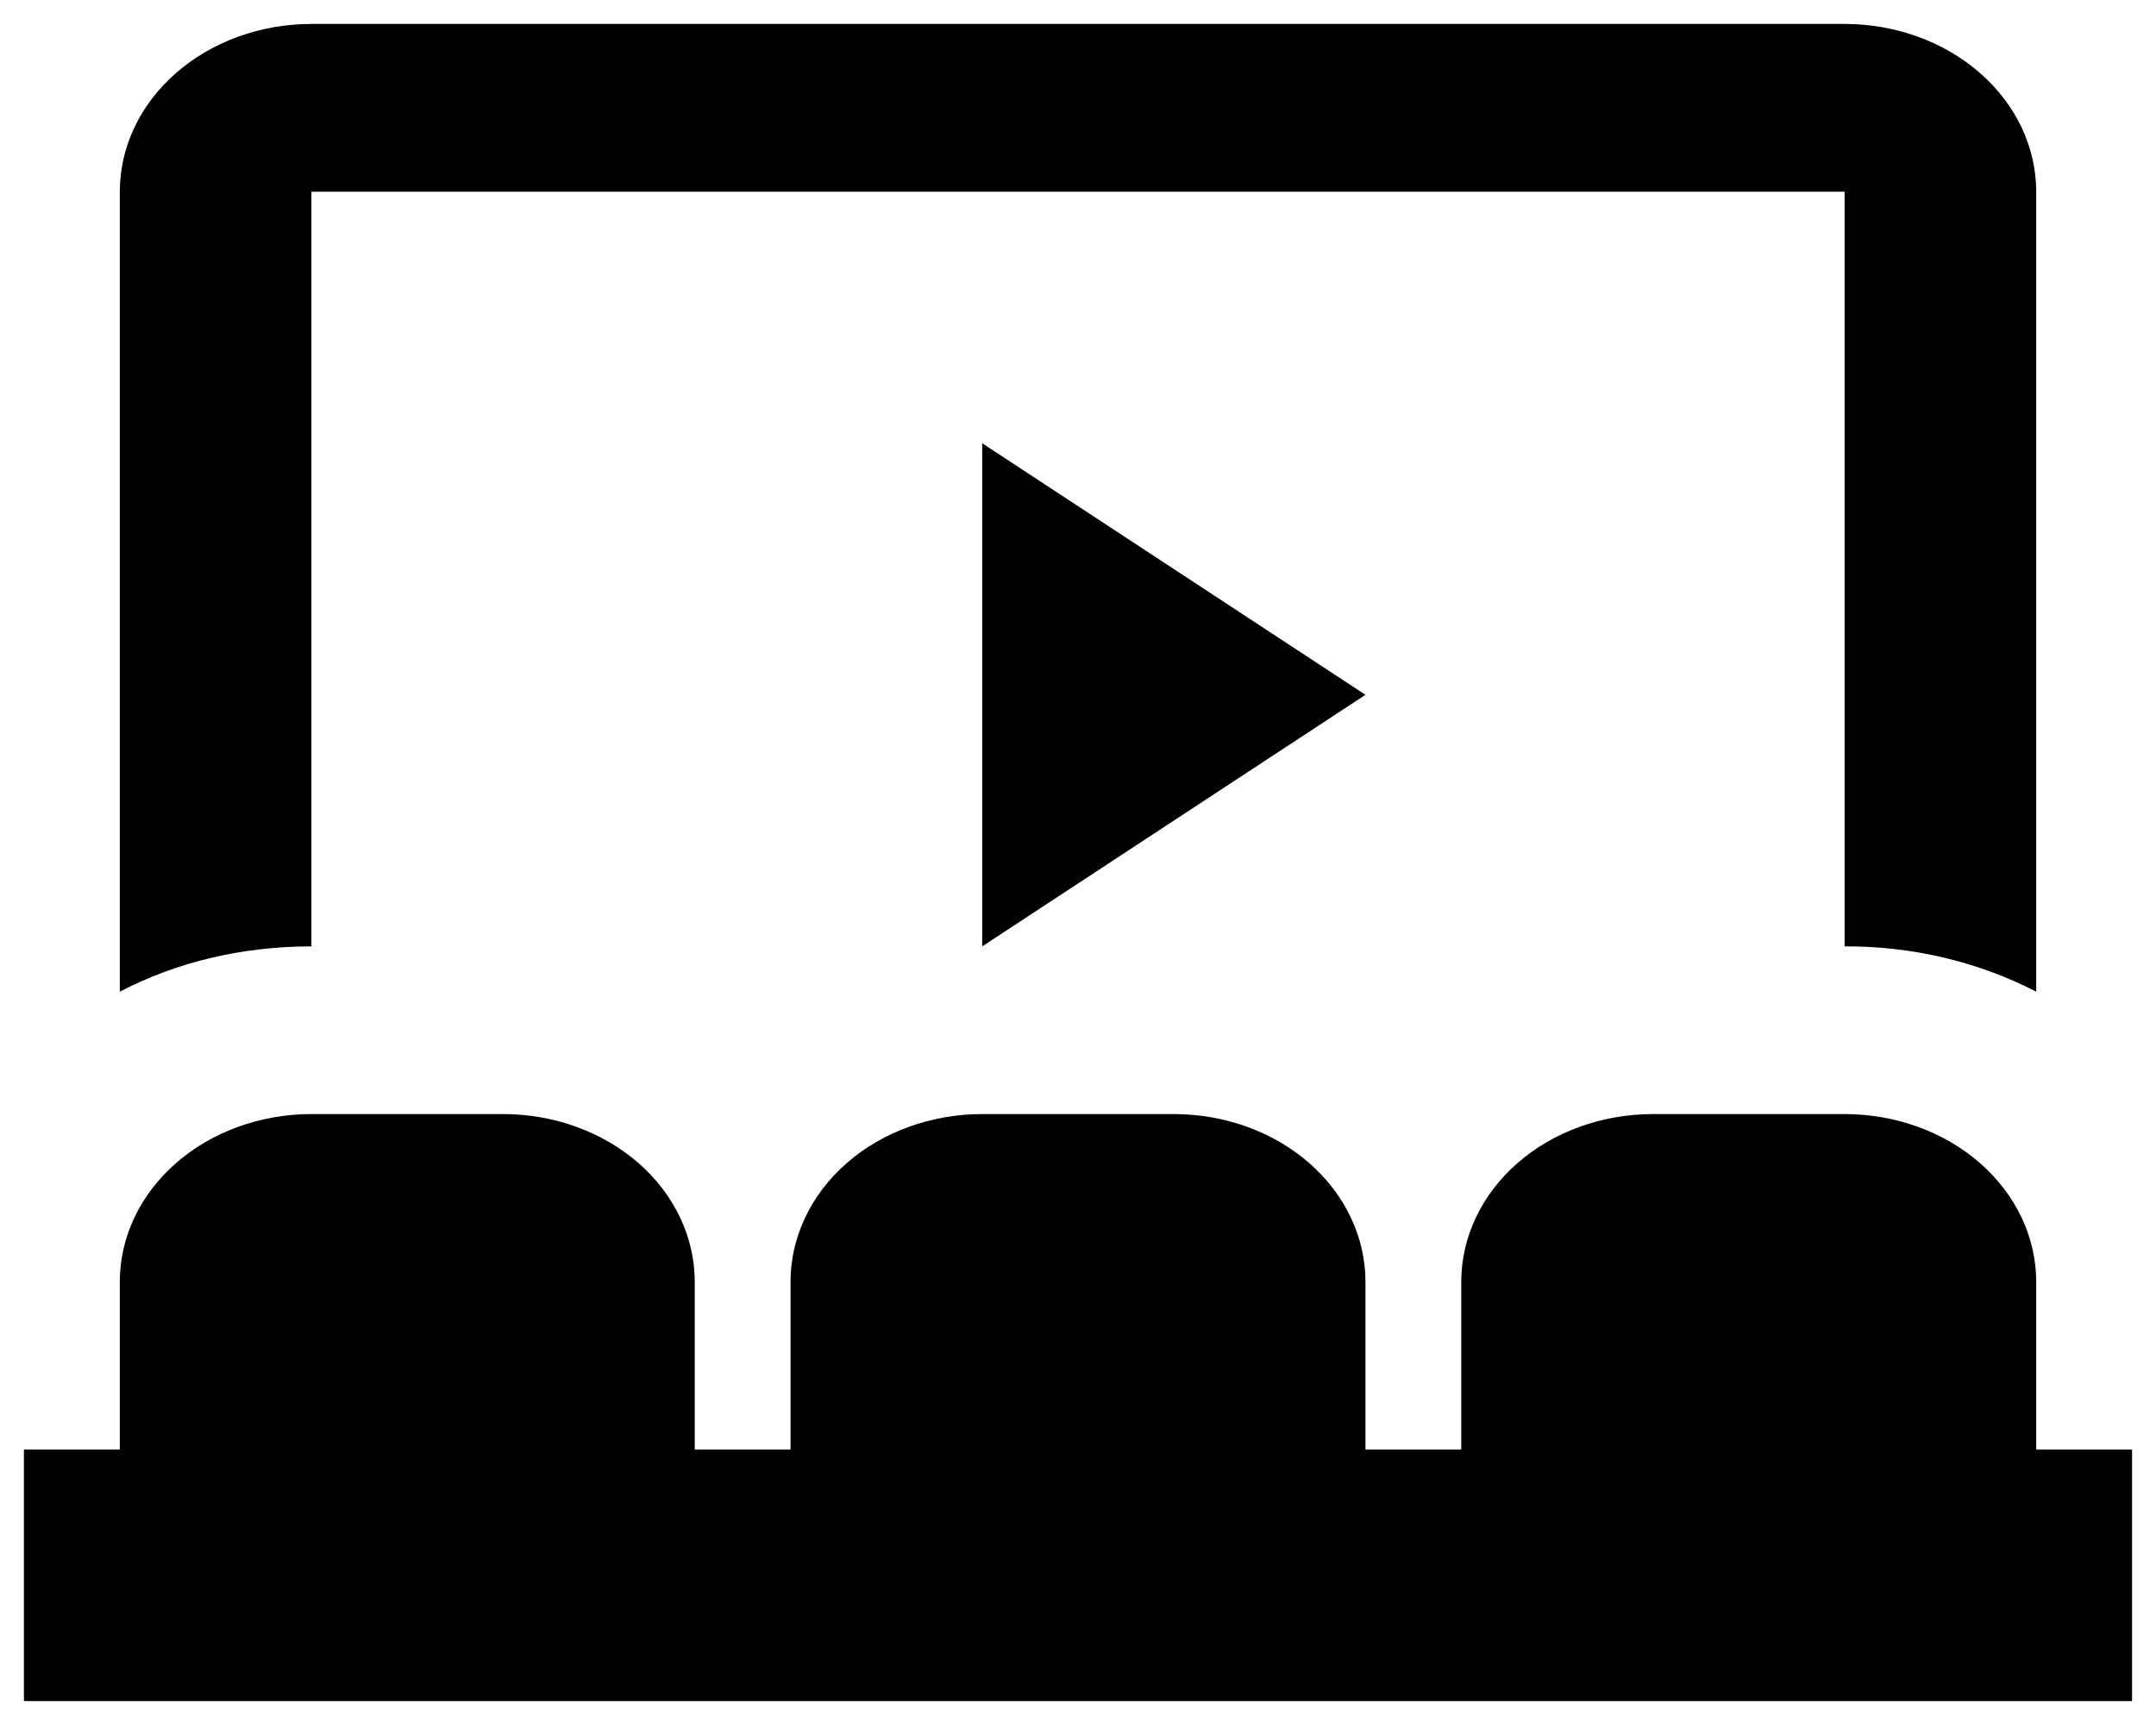
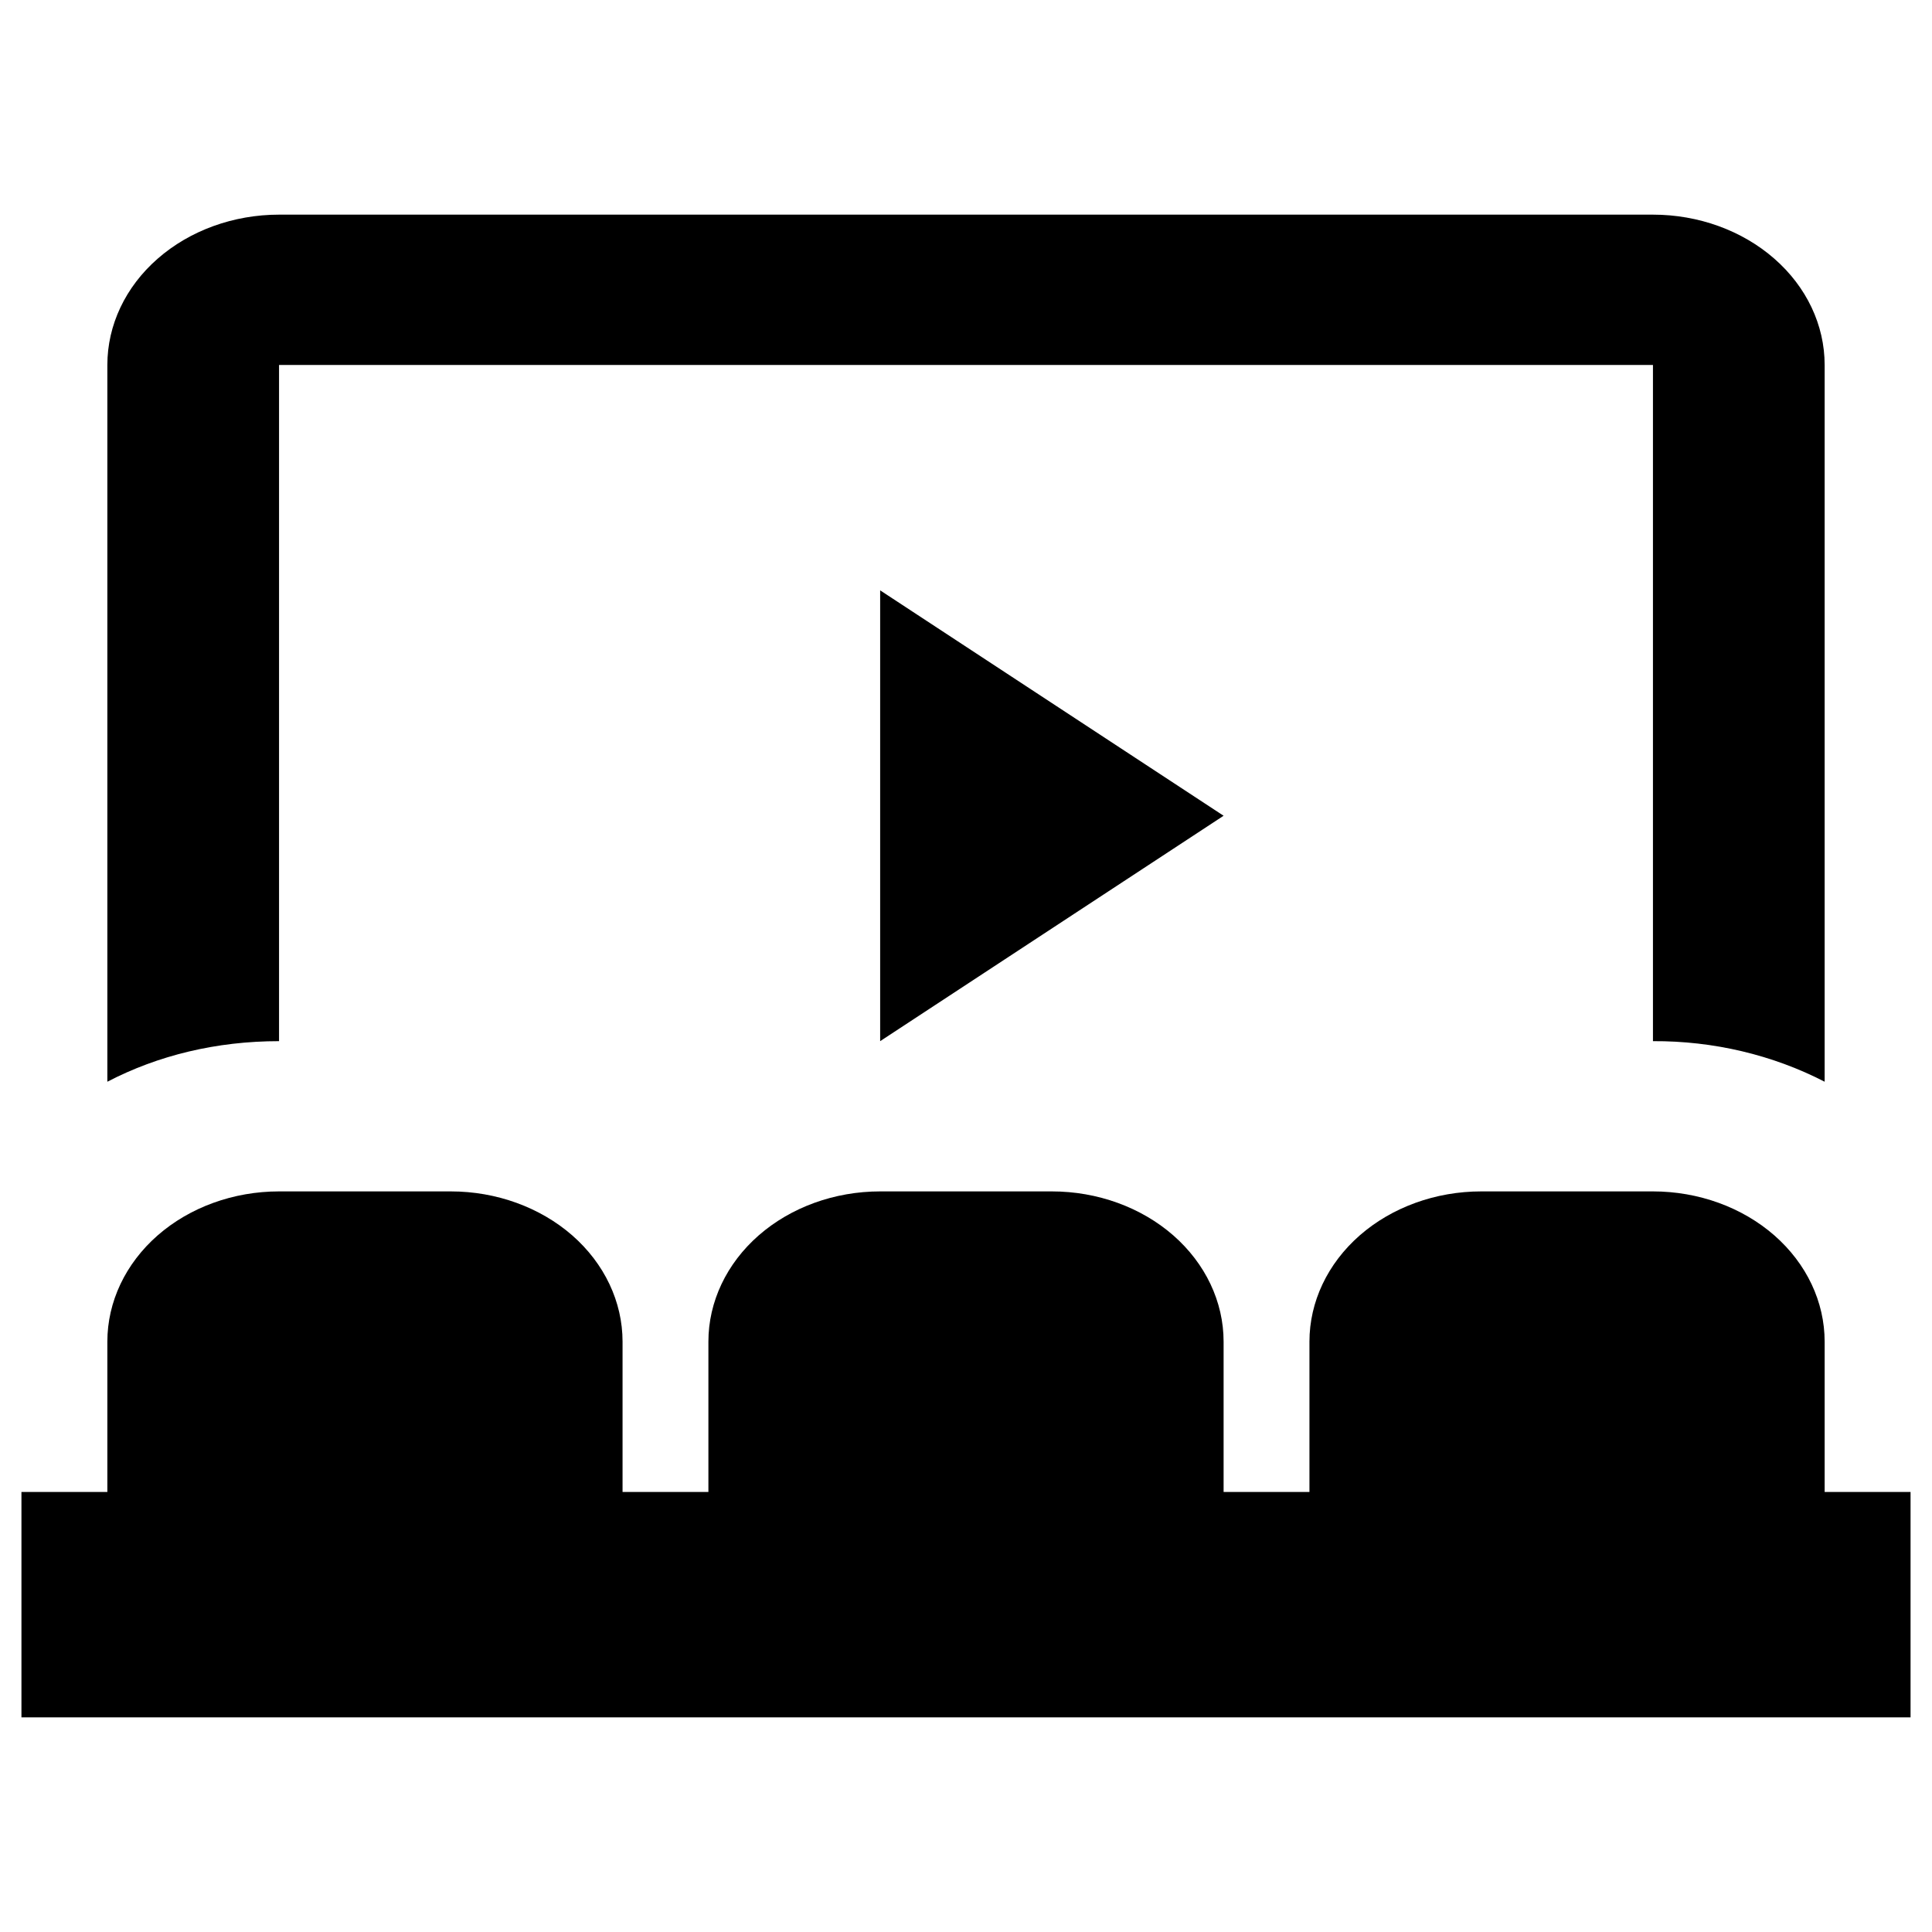
- <svg xmlns="http://www.w3.org/2000/svg" width="30" height="24" viewBox="0 0 30 24" fill="none">
+ <svg xmlns="http://www.w3.org/2000/svg" width="14" height="14" viewBox="0 0 30 24" fill="none">
  <path d="M4.333 15.5H7C7.707 15.5 8.385 15.746 8.886 16.183C9.386 16.621 9.667 17.215 9.667 17.833V20.167H11V17.833C11 17.215 11.281 16.621 11.781 16.183C12.281 15.746 12.959 15.5 13.667 15.5H16.333C17.041 15.5 17.719 15.746 18.219 16.183C18.719 16.621 19 17.215 19 17.833V20.167H20.333V17.833C20.333 17.215 20.614 16.621 21.114 16.183C21.614 15.746 22.293 15.5 23 15.5H25.667C26.374 15.5 27.052 15.746 27.552 16.183C28.052 16.621 28.333 17.215 28.333 17.833V20.167H29.667V23.667H0.333V20.167H1.667V17.833C1.667 17.215 1.948 16.621 2.448 16.183C2.948 15.746 3.626 15.5 4.333 15.5ZM13.667 6.167L19 9.667L13.667 13.167V6.167ZM4.333 0.333H25.667C26.374 0.333 27.052 0.579 27.552 1.017C28.052 1.454 28.333 2.048 28.333 2.667V13.797C27.526 13.38 26.604 13.162 25.667 13.167V2.667H4.333V13.167C3.36 13.167 2.453 13.388 1.667 13.797V2.667C1.667 2.048 1.948 1.454 2.448 1.017C2.948 0.579 3.626 0.333 4.333 0.333Z" fill="black" />
</svg>
